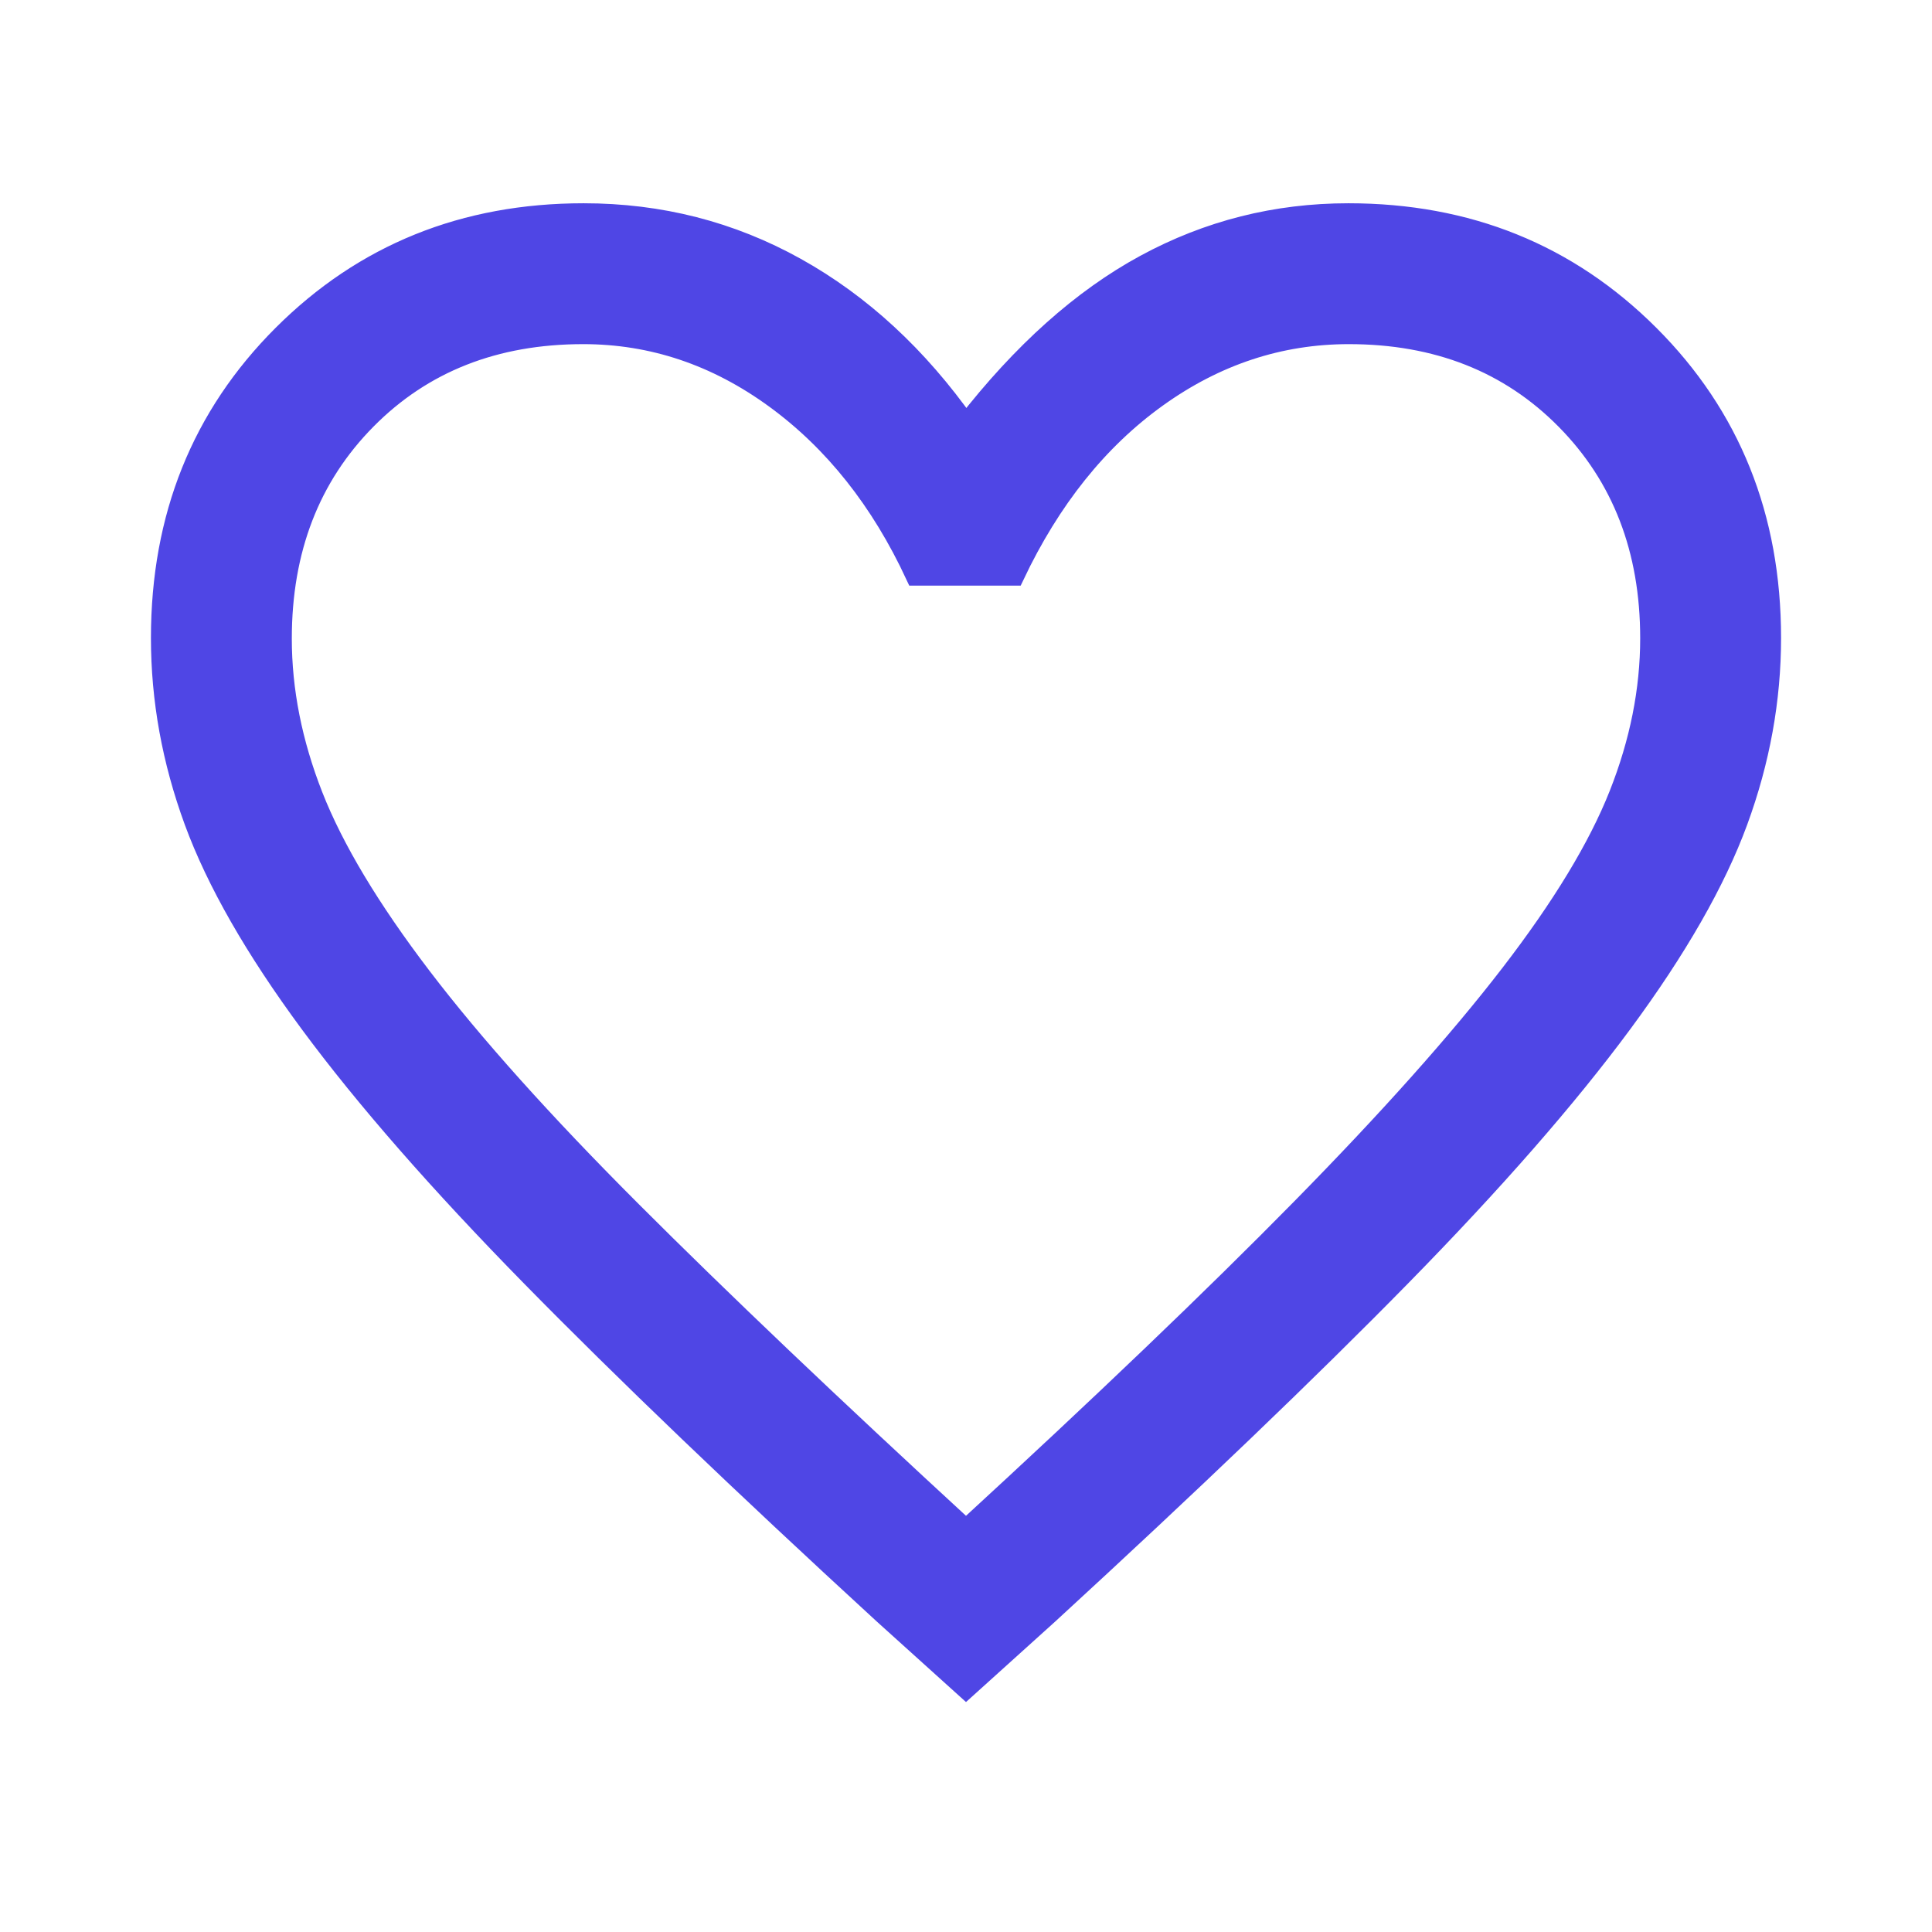
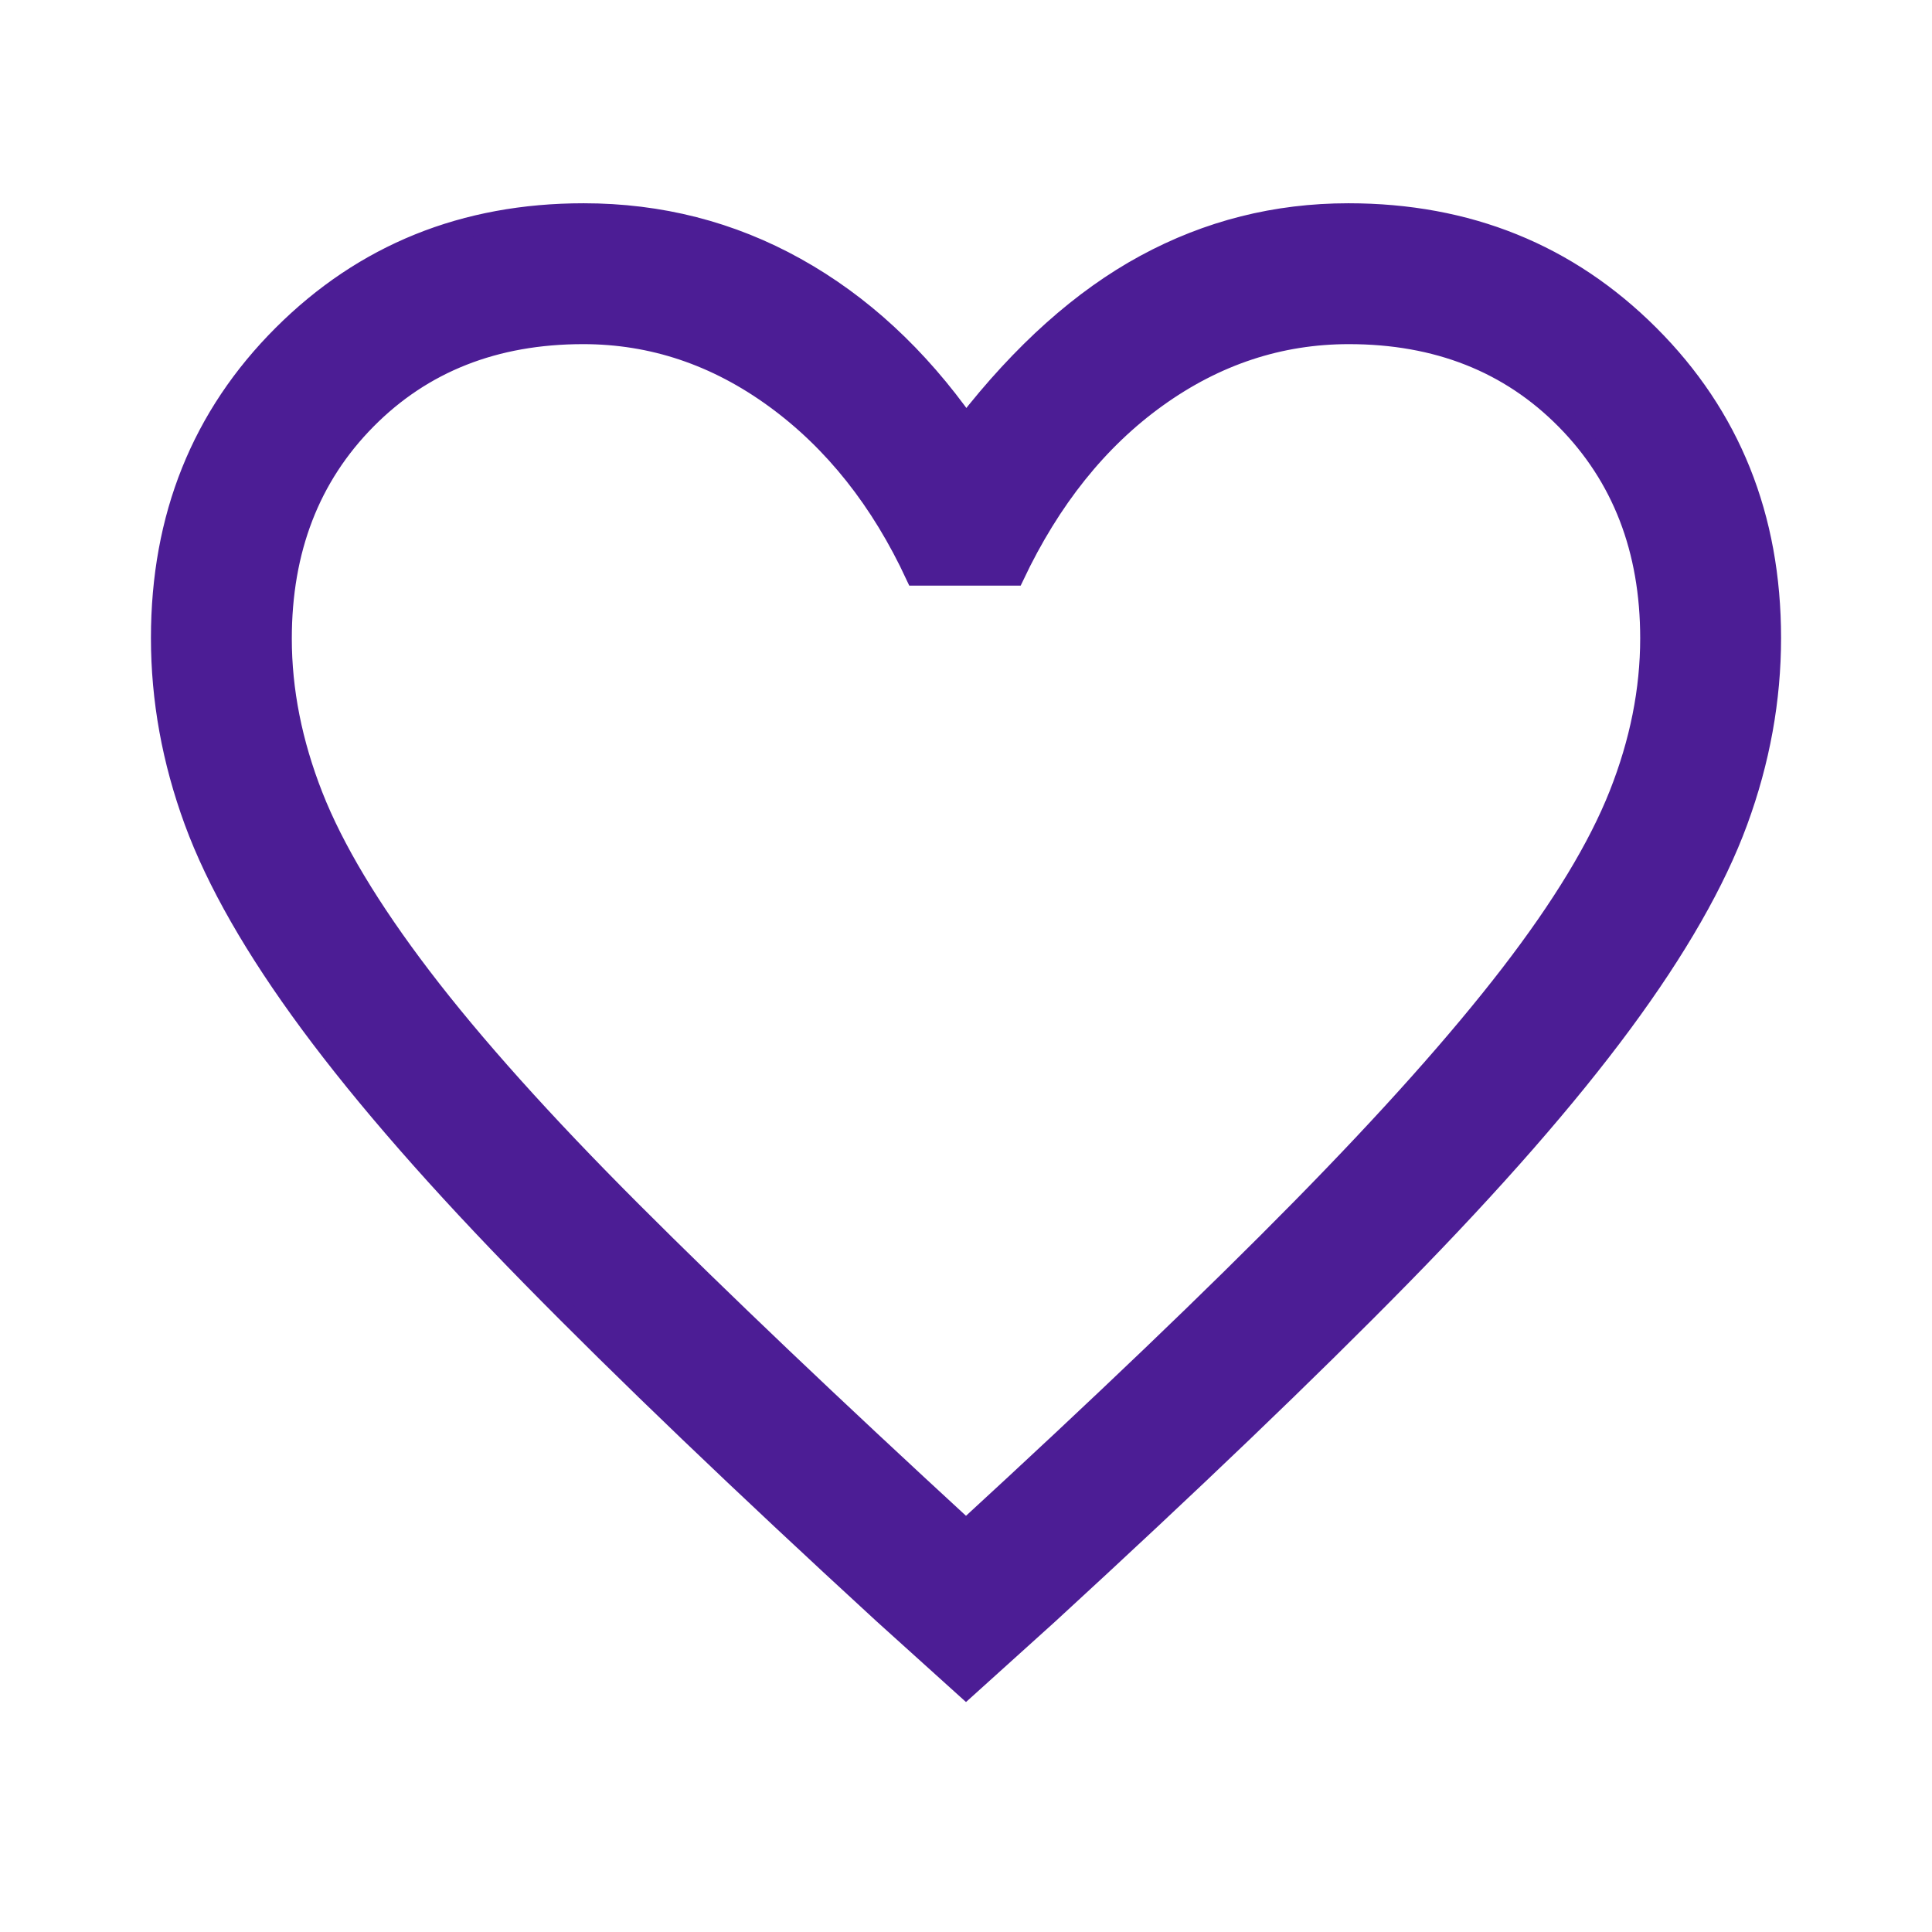
<svg xmlns="http://www.w3.org/2000/svg" height="48" viewBox="0 96 960 960" width="48">
-   <path d="m480 935-41-37q-105.768-97.121-174.884-167.561Q195 660 154 604.5T96.5 504Q80 459 80 413q0-90.155 60.5-150.577Q201 202 290 202q57 0 105.5 27t84.5 78q42-54 89-79.5T670 202q89 0 149.5 60.423Q880 322.845 880 413q0 46-16.5 91T806 604.5Q765 660 695.884 730.439 626.768 800.879 521 898l-41 37Zm0-79q101.236-92.995 166.618-159.498Q712 630 750.5 580t54-89.135q15.5-39.136 15.5-77.72Q820 347 778 304.5T670.225 262q-51.524 0-95.375 31.5Q531 325 504 382h-49q-26-56-69.85-88-43.851-32-95.375-32Q224 262 182 304.5t-42 108.816Q140 452 155.5 491.5t54 90Q248 632 314 698t166 158Zm0-297Z" fill="#4F46E5" stroke-width="10" stroke="#4F46E5" />
+   <path d="m480 935-41-37q-105.768-97.121-174.884-167.561Q195 660 154 604.5T96.5 504Q80 459 80 413q0-90.155 60.5-150.577Q201 202 290 202q57 0 105.5 27t84.5 78q42-54 89-79.5T670 202q89 0 149.5 60.423Q880 322.845 880 413q0 46-16.5 91T806 604.5Q765 660 695.884 730.439 626.768 800.879 521 898l-41 37Zm0-79q101.236-92.995 166.618-159.498Q712 630 750.5 580t54-89.135q15.5-39.136 15.5-77.72Q820 347 778 304.5T670.225 262q-51.524 0-95.375 31.5Q531 325 504 382h-49q-26-56-69.85-88-43.851-32-95.375-32Q224 262 182 304.5t-42 108.816Q140 452 155.5 491.5t54 90Q248 632 314 698t166 158Zm0-297Z" fill="#4C1D95" stroke-width="10" stroke="#4C1D95" />
</svg>
